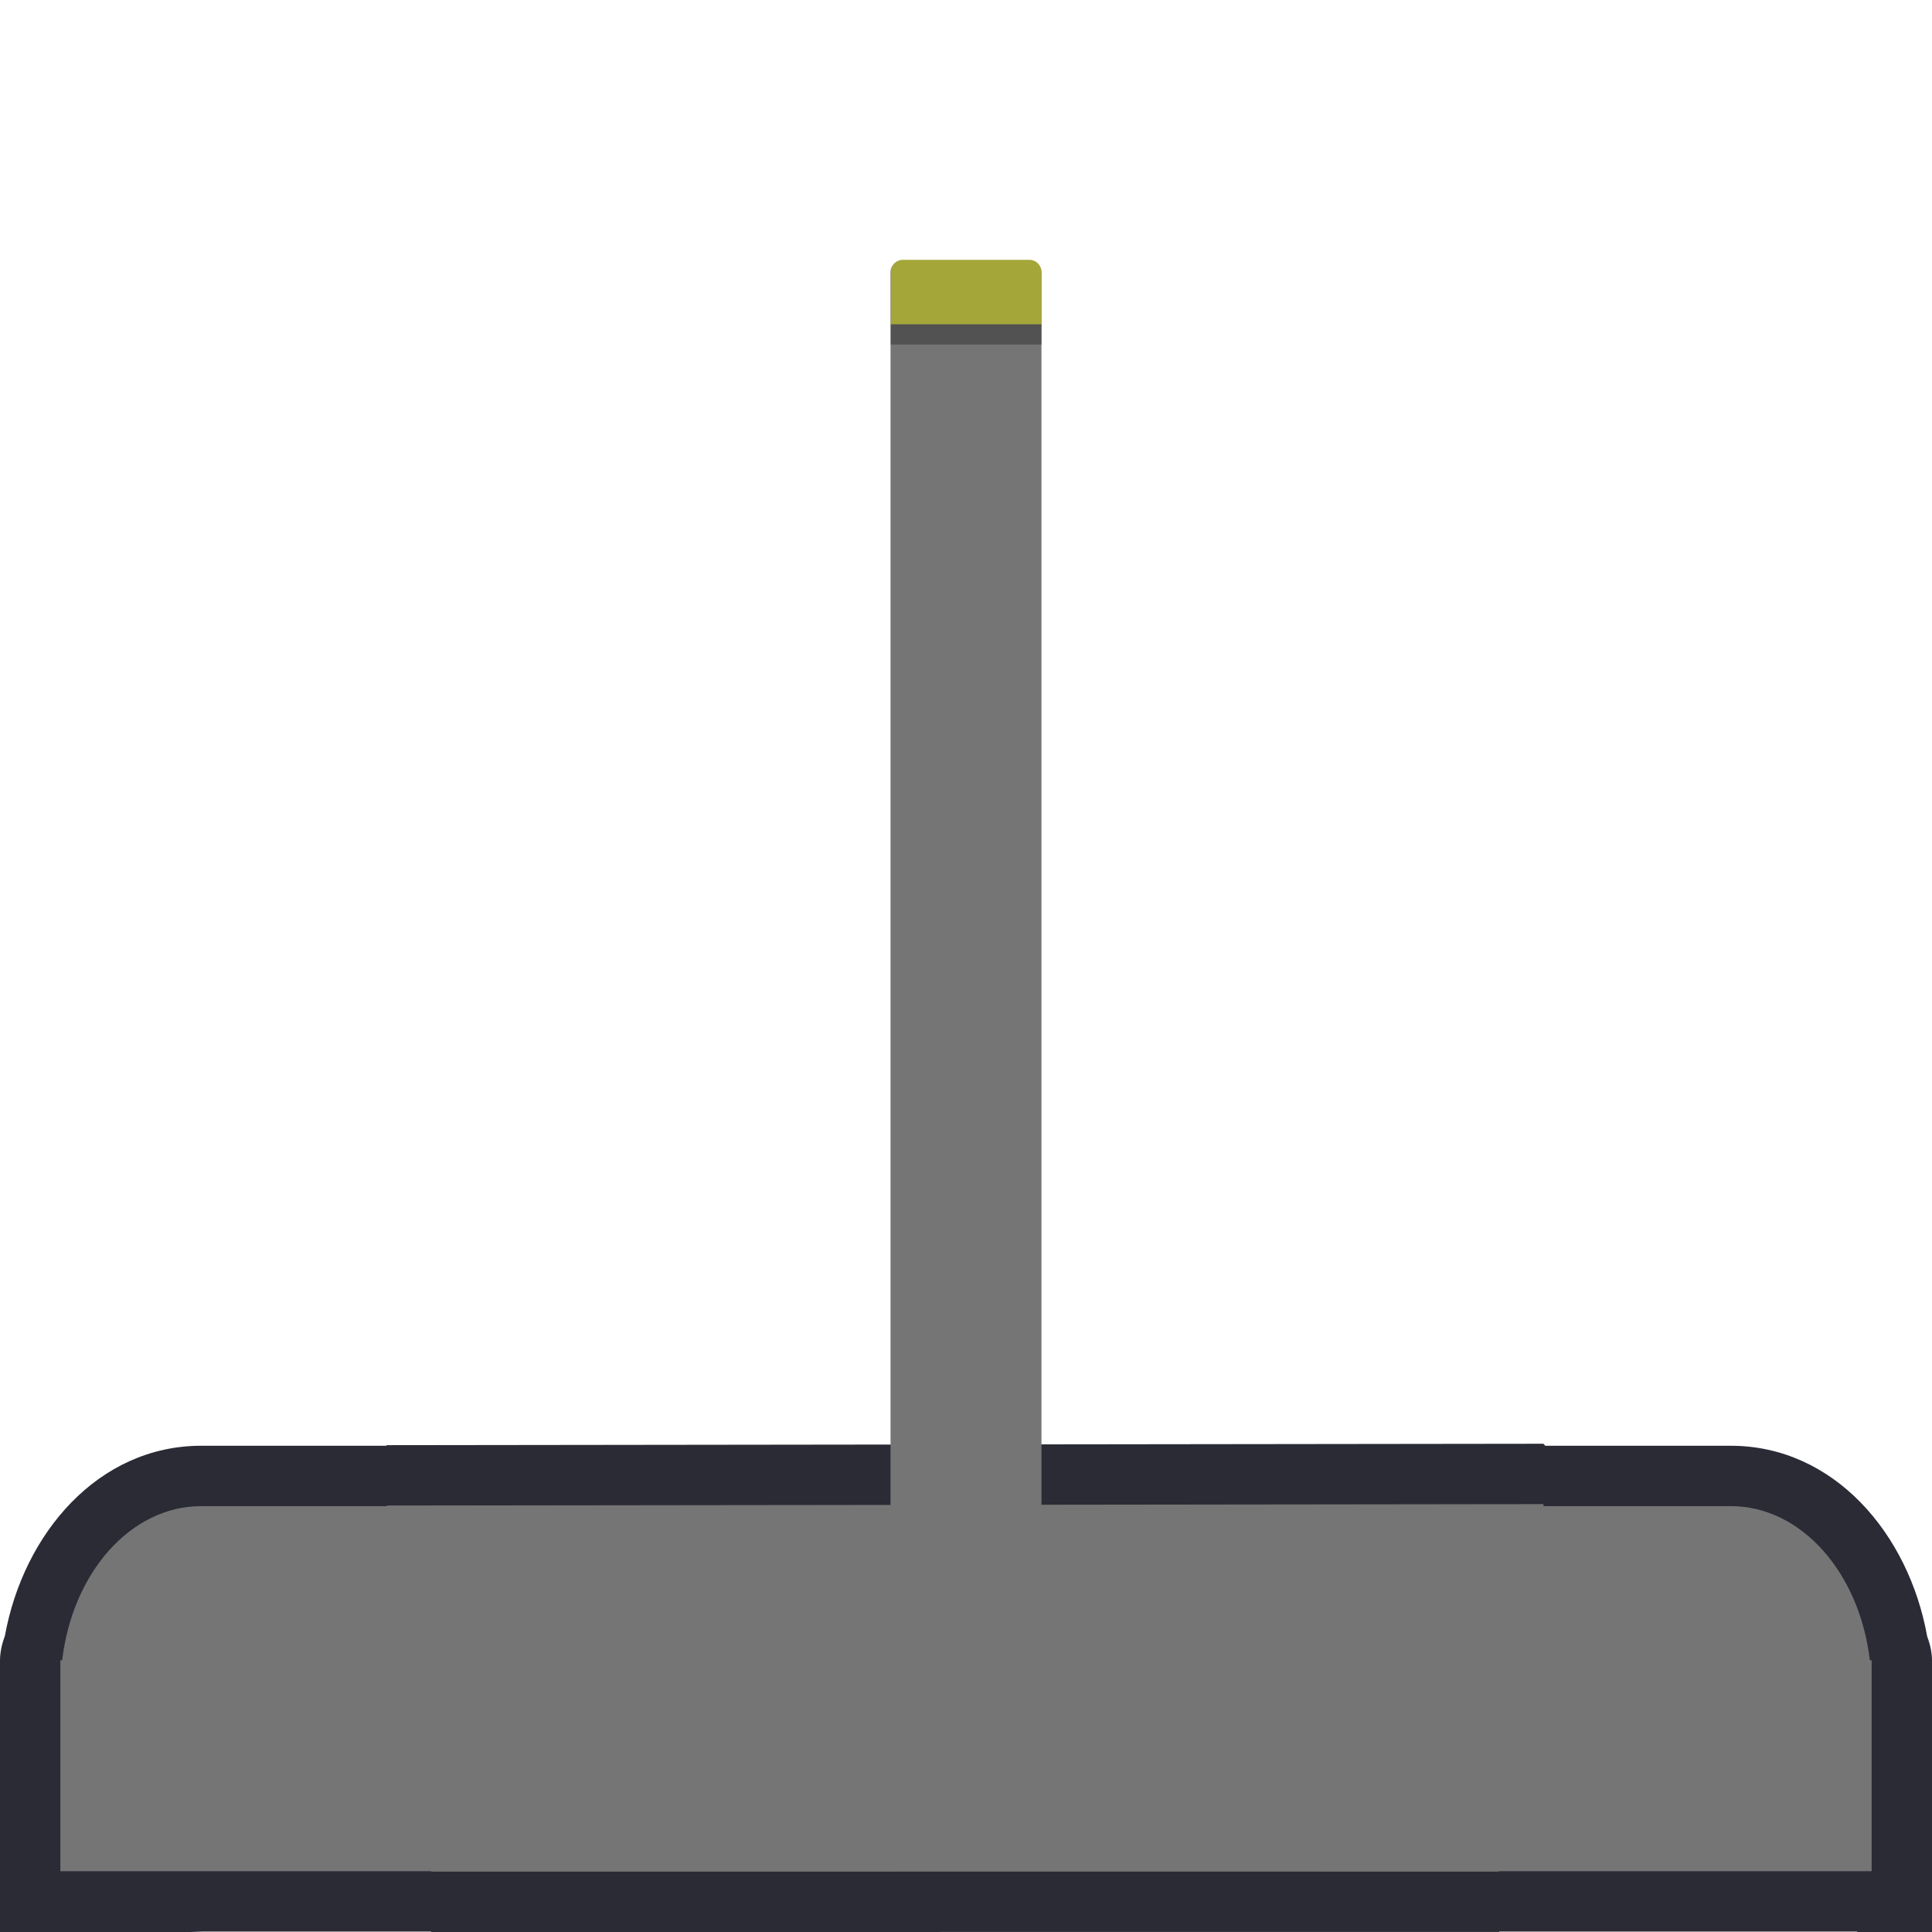
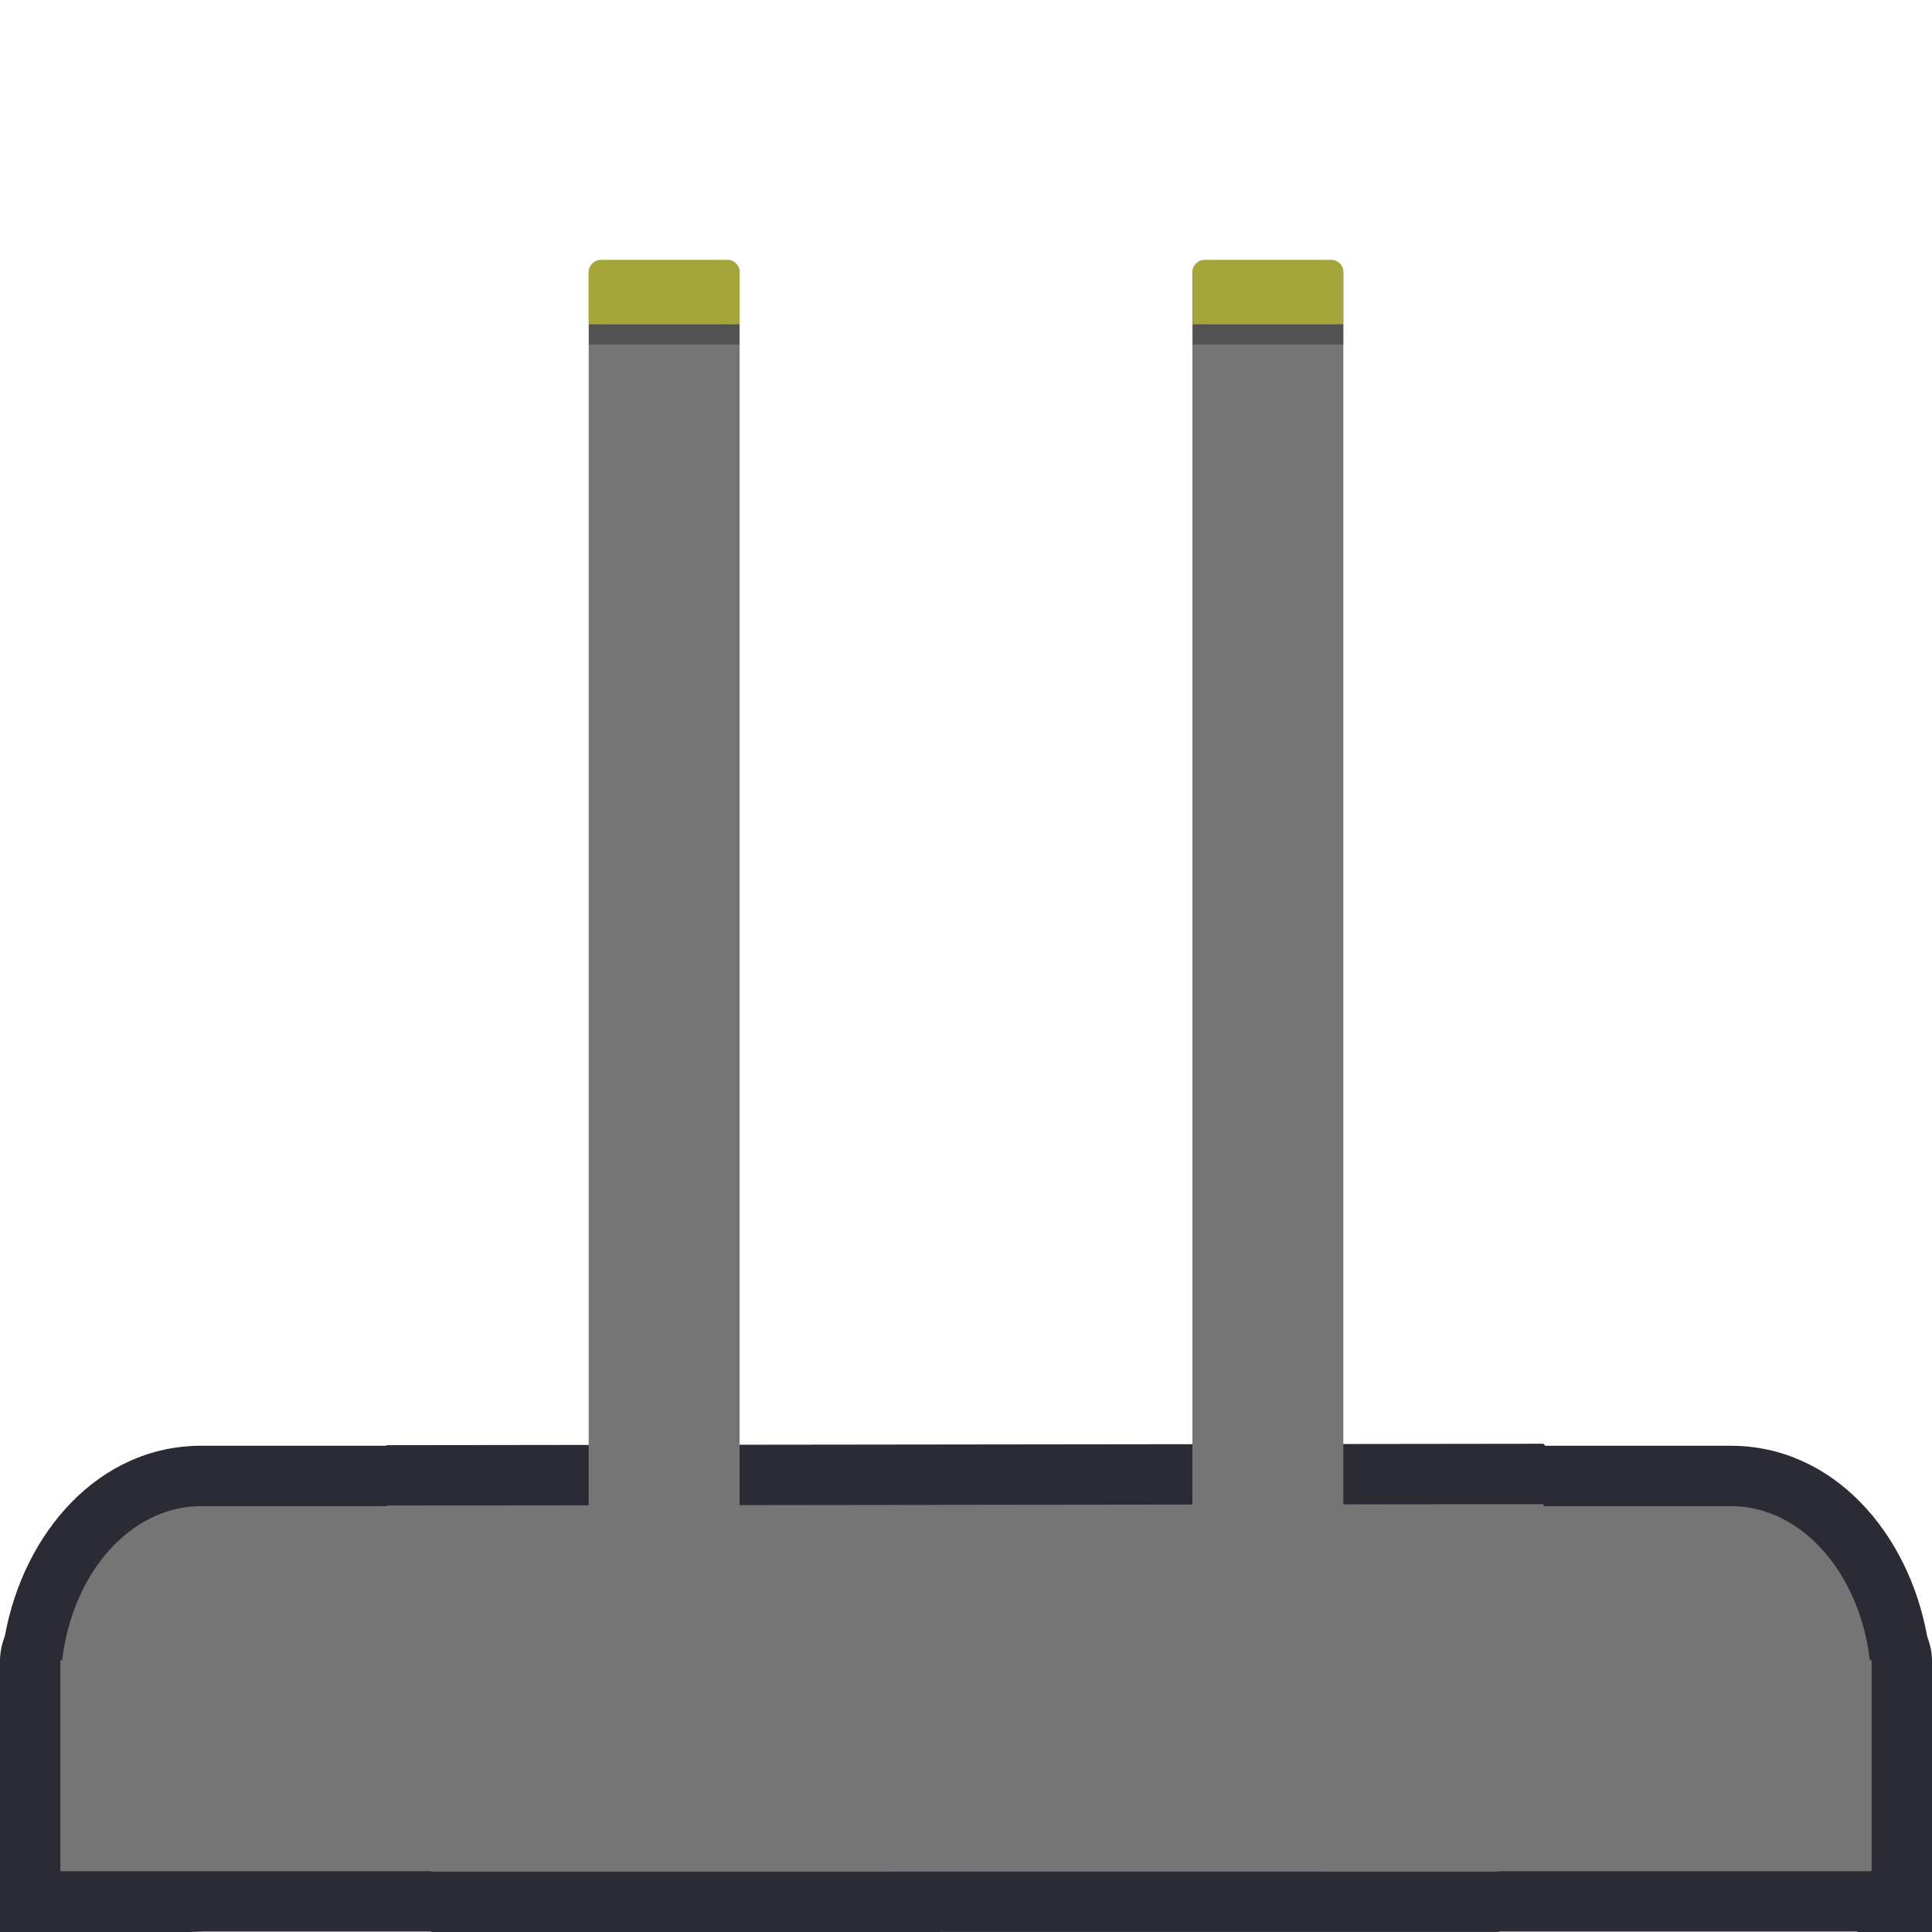
<svg xmlns="http://www.w3.org/2000/svg" width="256mm" height="256mm" viewBox="0 0 256 256" version="1.1" id="svg1">
  <defs id="defs1">
    </defs>
-   <g id="layer2">
+   <g id="layer2" style="display:inline">
    <path id="path3" style="fill:#2b2b36;fill-opacity:1;stroke:#000000;stroke-width:0" d="m 204.518,193.305 -76.645,0.094 h -0.002 l -76.621,0.094 -0.068,0.076 h -24.506 c -13.639,0 -23.566,11.592 -26.031,25.217 C 0.209,219.908 0,221.054 0,222.02 v 3.643 0.189 21.035 c -2.603,2.291 -13.281,12.432 7.766,11.715 l 19.072,-0.656 h 30.252 l 0.062,0.055 70.729,-0.004 0.002,-0.002 0.002,0.002 h 70.729 l 0.057,-0.051 h 30.654 16.764 c 0.618,0.541 11.778,10.896 10.963,-7.842 L 256,225.689 v -0.027 -3.643 c 0,-0.947 -0.21,-2.067 -0.635,-3.168 -2.445,-13.654 -12.381,-25.281 -26.041,-25.281 h -24.57 z" transform="translate(0,-2.000497)" />
    <path id="path1" style="fill:#757575;fill-opacity:1;stroke:#000000;stroke-width:0" d="m 57.152,247.999 70.729,-0.004 v -0.052 h 0.004 v 0.052 l 70.729,0.001 0.006,-0.052 h 30.704 18.657 c 0.011,0 0.02,-0.012 0.02,-0.026 v -24.067 -0.189 -3.643 c 0,-0.014 -0.009,-0.026 -0.02,-0.026 h -0.217 c -1.365,-11.589 -9.063,-20.424 -18.44,-20.424 h -24.828 l 0.033,-0.265 -76.644,0.095 v 0.17 h -0.003 v -0.17 l -76.621,0.093 0.009,0.077 H 26.676 c -9.377,0 -17.074,8.834 -18.439,20.424 H 8.02 C 8.009,219.992 8,220.005 8,220.019 v 3.643 0.189 24.067 c 0,0.014 0.009,0.026 0.02,0.026 h 18.656 30.469 z" />
  </g>
-   <g id="layer1">
-     <rect style="fill:#757575;fill-opacity:1;stroke:#000000;stroke-width:0" id="rect2" width="20" height="181.24" x="118" y="34.512" rx="1.587" ry="1.587" />
-     <rect style="fill:#a4a639;fill-opacity:1;stroke:#000000;stroke-width:0" id="rect3" width="19.949" height="10.115" x="118.039" y="34.43" rx="1.587" ry="1.587" />
-     <rect style="fill:#525252;fill-opacity:1;stroke:#000000;stroke-width:0" id="rect5" width="19.949" height="2.678" x="118.039" y="42.971" rx="0" ry="0" />
+   <g id="layer1" style="display:inline">
+     <rect style="fill:#757575;fill-opacity:1;stroke:#000000;stroke-width:0" id="rect2" width="20" height="181.24" x="78" y="34.512" rx="1.587" ry="1.587" />
+     <rect style="fill:#a4a639;fill-opacity:1;stroke:#000000;stroke-width:0" id="rect3" width="19.949" height="10.115" x="78.039" y="34.43" rx="1.587" ry="1.587" />
+     <rect style="fill:#525252;fill-opacity:1;stroke:#000000;stroke-width:0" id="rect5" width="19.949" height="2.678" x="78.039" y="42.971" rx="0" ry="0" />
+   </g>
+   <g id="g8" style="display:inline">
+     <rect style="fill:#757575;fill-opacity:1;stroke:#000000;stroke-width:0" id="rect6" width="20" height="181.24" x="158" y="34.512" rx="1.587" ry="1.587" />
+     <rect style="fill:#a4a639;fill-opacity:1;stroke:#000000;stroke-width:0" id="rect7" width="19.949" height="10.115" x="158.039" y="34.43" rx="1.587" ry="1.587" />
+     <rect style="fill:#525252;fill-opacity:1;stroke:#000000;stroke-width:0" id="rect8" width="19.949" height="2.678" x="158.039" y="42.971" rx="0" ry="0" />
  </g>
</svg>
